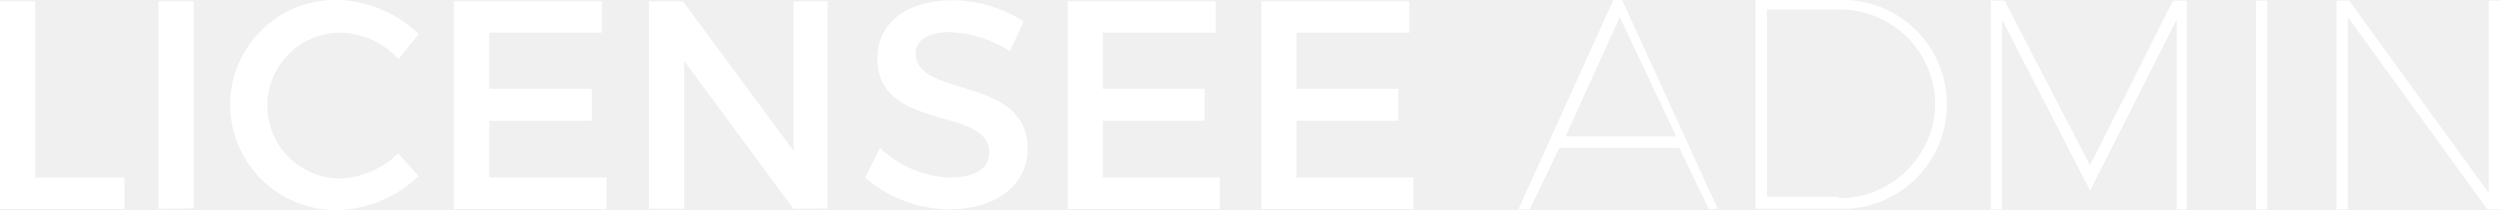
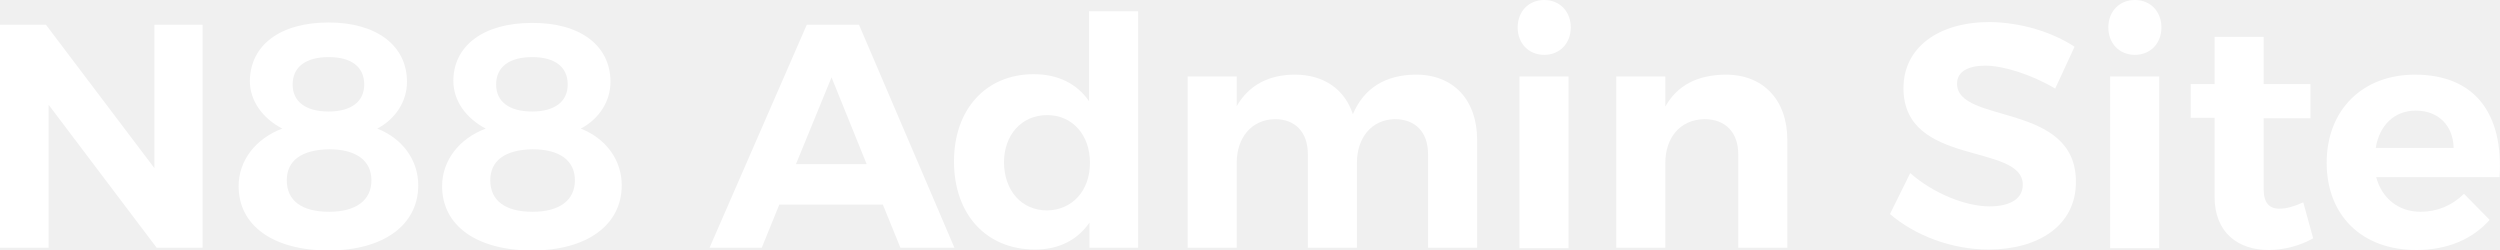
- <svg xmlns="http://www.w3.org/2000/svg" id="Layer_1" data-name="Layer 1" width="168.98" height="14.15" viewBox="0 0 168.98 14.15">
+ <svg xmlns="http://www.w3.org/2000/svg" width="170" height="17" viewBox="0 0 170 17" fill="none">
+   <g clip-path="url(#clip0)">
+     <path d="M10.654 16.847L3.306 7.124V16.847H0V1.682H3.123L10.501 11.435V1.682H13.776V16.847H10.654Z" fill="white" />
+     <path d="M27.675 5.565C27.675 6.91 26.879 8.103 25.655 8.745C27.369 9.417 28.441 10.885 28.441 12.597C28.441 15.318 26.053 17.031 22.348 17.031C18.583 17.031 16.226 15.349 16.226 12.658C16.226 10.915 17.389 9.417 19.195 8.745C17.848 8.041 16.991 6.849 16.991 5.504C17.021 3.027 19.103 1.529 22.348 1.529C25.593 1.529 27.675 3.088 27.675 5.565ZM19.501 12.261C19.501 13.637 20.511 14.401 22.379 14.401C24.185 14.401 25.257 13.637 25.257 12.261C25.257 10.915 24.216 10.151 22.379 10.151C20.511 10.182 19.501 10.915 19.501 12.261ZM19.899 5.748C19.899 6.91 20.787 7.583 22.348 7.583C23.879 7.583 24.767 6.91 24.767 5.748C24.767 4.556 23.91 3.883 22.348 3.883C20.787 3.883 19.899 4.556 19.899 5.748Z" fill="white" />
+     <path d="M41.513 5.565C41.513 6.91 40.717 8.103 39.492 8.745C41.207 9.417 42.278 10.885 42.278 12.597C42.278 15.318 39.89 17.031 36.186 17.031C32.42 17.031 30.063 15.349 30.063 12.658C30.063 10.915 31.226 9.417 33.033 8.745C31.686 8.041 30.828 6.849 30.828 5.504C30.828 3.088 32.91 1.559 36.155 1.559C39.431 1.529 41.513 3.088 41.513 5.565ZM33.339 12.261C33.339 13.637 34.349 14.401 36.217 14.401C38.023 14.401 39.094 13.637 39.094 12.261C39.094 10.915 38.053 10.151 36.217 10.151C34.349 10.182 33.339 10.915 33.339 12.261ZM33.737 5.748C33.737 6.91 34.624 7.583 36.186 7.583C37.717 7.583 38.604 6.91 38.604 5.748C38.604 4.556 37.747 3.883 36.186 3.883C34.624 3.883 33.737 4.556 33.737 5.748Z" fill="white" />
+     <path d="M52.993 13.912L51.799 16.847H48.248L54.861 1.682H58.412L64.902 16.847H61.228L60.034 13.912H52.993ZM56.544 5.259L54.126 11.16H58.932L56.544 5.259Z" fill="white" />
+     <path d="M77.423 16.847H74.086V15.135C73.26 16.327 72.004 16.969 70.382 16.969C67.045 16.969 64.871 14.554 64.871 10.977C64.871 7.43 67.045 5.045 70.29 5.045C71.943 5.045 73.229 5.687 74.055 6.88V0.764H77.392V16.847H77.423ZM74.117 11.068C74.117 9.173 72.923 7.827 71.208 7.827C69.463 7.827 68.269 9.173 68.269 11.068C68.3 12.964 69.463 14.309 71.208 14.309C72.923 14.279 74.117 12.964 74.117 11.068Z" fill="white" />
+     <path d="M100.445 9.509V16.847H97.108V10.487C97.108 8.989 96.251 8.102 94.842 8.102C93.251 8.133 92.271 9.387 92.271 11.068V16.847H88.934V10.487C88.934 8.989 88.077 8.102 86.699 8.102C85.076 8.133 84.097 9.387 84.097 11.068V16.847H80.76V5.198H84.097V7.216C84.924 5.779 86.301 5.075 88.046 5.075C90.036 5.075 91.444 6.084 91.995 7.766C92.761 5.962 94.23 5.106 96.22 5.075C98.822 5.045 100.445 6.788 100.445 9.509Z" fill="white" />
+     <path d="M106.813 1.865C106.813 2.935 106.078 3.73 105.006 3.73C103.935 3.73 103.2 2.935 103.2 1.865C103.2 0.795 103.935 0 105.006 0C106.078 0 106.813 0.795 106.813 1.865ZM103.323 16.847V5.198H106.659V16.878H103.323V16.847Z" fill="white" />
+     <path d="M121.538 9.509V16.847H118.201V10.487C118.201 9.02 117.344 8.102 115.905 8.102C114.221 8.133 113.241 9.387 113.241 11.099V16.847H109.905V5.198H113.241V7.246C114.068 5.779 115.446 5.106 117.283 5.075C119.885 5.045 121.538 6.788 121.538 9.509Z" fill="white" />
+     <path d="M141.07 3.18L139.753 6.023C138.161 5.076 136.233 4.464 135.008 4.464C133.845 4.464 133.079 4.861 133.079 5.687C133.079 8.469 141.192 6.91 141.162 12.383C141.162 15.349 138.59 16.969 135.222 16.969C132.712 16.969 130.232 16.021 128.518 14.554L129.896 11.771C131.457 13.147 133.661 14.034 135.284 14.034C136.692 14.034 137.549 13.514 137.549 12.566C137.549 9.692 129.436 11.374 129.436 5.993C129.436 3.241 131.794 1.498 135.314 1.498C137.427 1.529 139.539 2.171 141.07 3.18Z" fill="white" />
+     <path d="M146.978 1.865C146.978 2.935 146.243 3.73 145.172 3.73C144.1 3.73 143.366 2.935 143.366 1.865C143.366 0.795 144.1 0 145.172 0C146.243 0 146.978 0.795 146.978 1.865ZM143.488 16.847V5.198H146.825V16.878H143.488V16.847Z" fill="white" />
+     <path d="M157.295 16.205C156.438 16.694 155.336 17 154.264 17C152.183 17 150.591 15.808 150.591 13.392V8.011H148.968V5.718H150.591V2.507H153.928V5.718H157.111V8.041H153.928V12.842C153.928 13.82 154.326 14.218 155.06 14.187C155.489 14.187 156.009 14.034 156.622 13.759L157.295 16.205Z" fill="white" />
+     <path d="M169.969 12.047H161.581C161.979 13.514 163.112 14.401 164.612 14.401C165.714 14.401 166.755 13.973 167.551 13.178L169.296 14.951C168.133 16.266 166.418 17 164.306 17C160.571 17 158.214 14.615 158.214 11.068C158.214 7.46 160.663 5.076 164.214 5.076C168.347 5.076 170.245 7.797 169.969 12.047ZM166.847 10.059C166.816 8.531 165.806 7.522 164.275 7.522C162.806 7.522 161.795 8.531 161.551 10.059H166.847Z" fill="white" />
+   </g>
  <defs>
-     <style>.cls-1{fill:#fff;}</style>
+     <clipPath id="clip0">
+       <rect width="170" height="17" fill="white" />
+     </clipPath>
  </defs>
-   <path class="cls-1" d="M8.41,12v2.13H0V.09H2.38V12Z" />
-   <path class="cls-1" d="M10.71,14.11V.09h2.38v14Z" />
-   <path class="cls-1" d="M28.3,2.3,26.94,4A5.43,5.43,0,0,0,23,2.21a4.93,4.93,0,1,0,0,9.86,6,6,0,0,0,3.91-1.7L28.3,11.9a8.28,8.28,0,0,1-5.44,2.3,7.17,7.17,0,0,1-7.31-7.14A7.12,7.12,0,0,1,23,0,8.31,8.31,0,0,1,28.3,2.3Z" />
-   <path class="cls-1" d="M33.07,2.21V6H40V8.16H33.07V12H41v2.13H30.68V.09h10V2.21Z" />
-   <path class="cls-1" d="M53.63,14.11l-7.39-10v10H43.86V.09h2.3L53.64,10.2V.09h2.3v14Z" />
-   <path class="cls-1" d="M69.19,1.45l-.93,2a8.22,8.22,0,0,0-4.08-1.28c-1.36,0-2.29.51-2.29,1.44,0,3.06,7.57,1.44,7.57,6.46,0,2.46-2.21,4.08-5.27,4.08A8.76,8.76,0,0,1,58.48,12l1-2a7.18,7.18,0,0,0,4.76,2c1.62,0,2.63-.59,2.63-1.7,0-3.14-7.57-1.36-7.57-6.37,0-2.38,2-3.91,5.1-3.91A9,9,0,0,1,69.19,1.45Z" />
-   <path class="cls-1" d="M74.54,2.21V6h6.88V8.16H74.54V12h7.91v2.13H72.17V.09h10V2.21Z" />
-   <path class="cls-1" d="M87.63,2.21V6h6.88V8.16H87.63V12h7.91v2.13H85.26V.09h10V2.21Z" />
-   <path class="cls-1" d="M115.51,14.15l-2-4.16H105.4l-2,4.16h-.77L109.05,0h.59l6.46,14.11Zm-2.21-4.93-3.82-8.07-3.66,8.07Z" />
-   <path class="cls-1" d="M118.66,14.07V0h5.61a7.06,7.06,0,1,1,0,14.11h-5.61Zm5.61-.68A6.46,6.46,0,0,0,130.81,7,6.46,6.46,0,0,0,124.27.64h-4.84V13.3h4.84Z" />
-   <polygon class="cls-1" points="147.13 14.15 147.13 1.32 141.27 12.88 135.32 1.32 135.32 14.15 134.56 14.15 134.56 0.04 135.49 0.04 141.27 11.18 146.88 0.04 147.81 0.04 147.81 14.15 147.13 14.15" />
-   <rect class="cls-1" x="152.49" y="0.04" width="0.76" height="14.11" />
-   <polygon class="cls-1" points="168.13 14.15 158.69 1.15 158.69 14.15 157.93 14.15 157.93 0.04 158.78 0.04 168.22 13.05 168.22 0.04 168.98 0.04 168.98 14.15 168.13 14.15" />
</svg>
